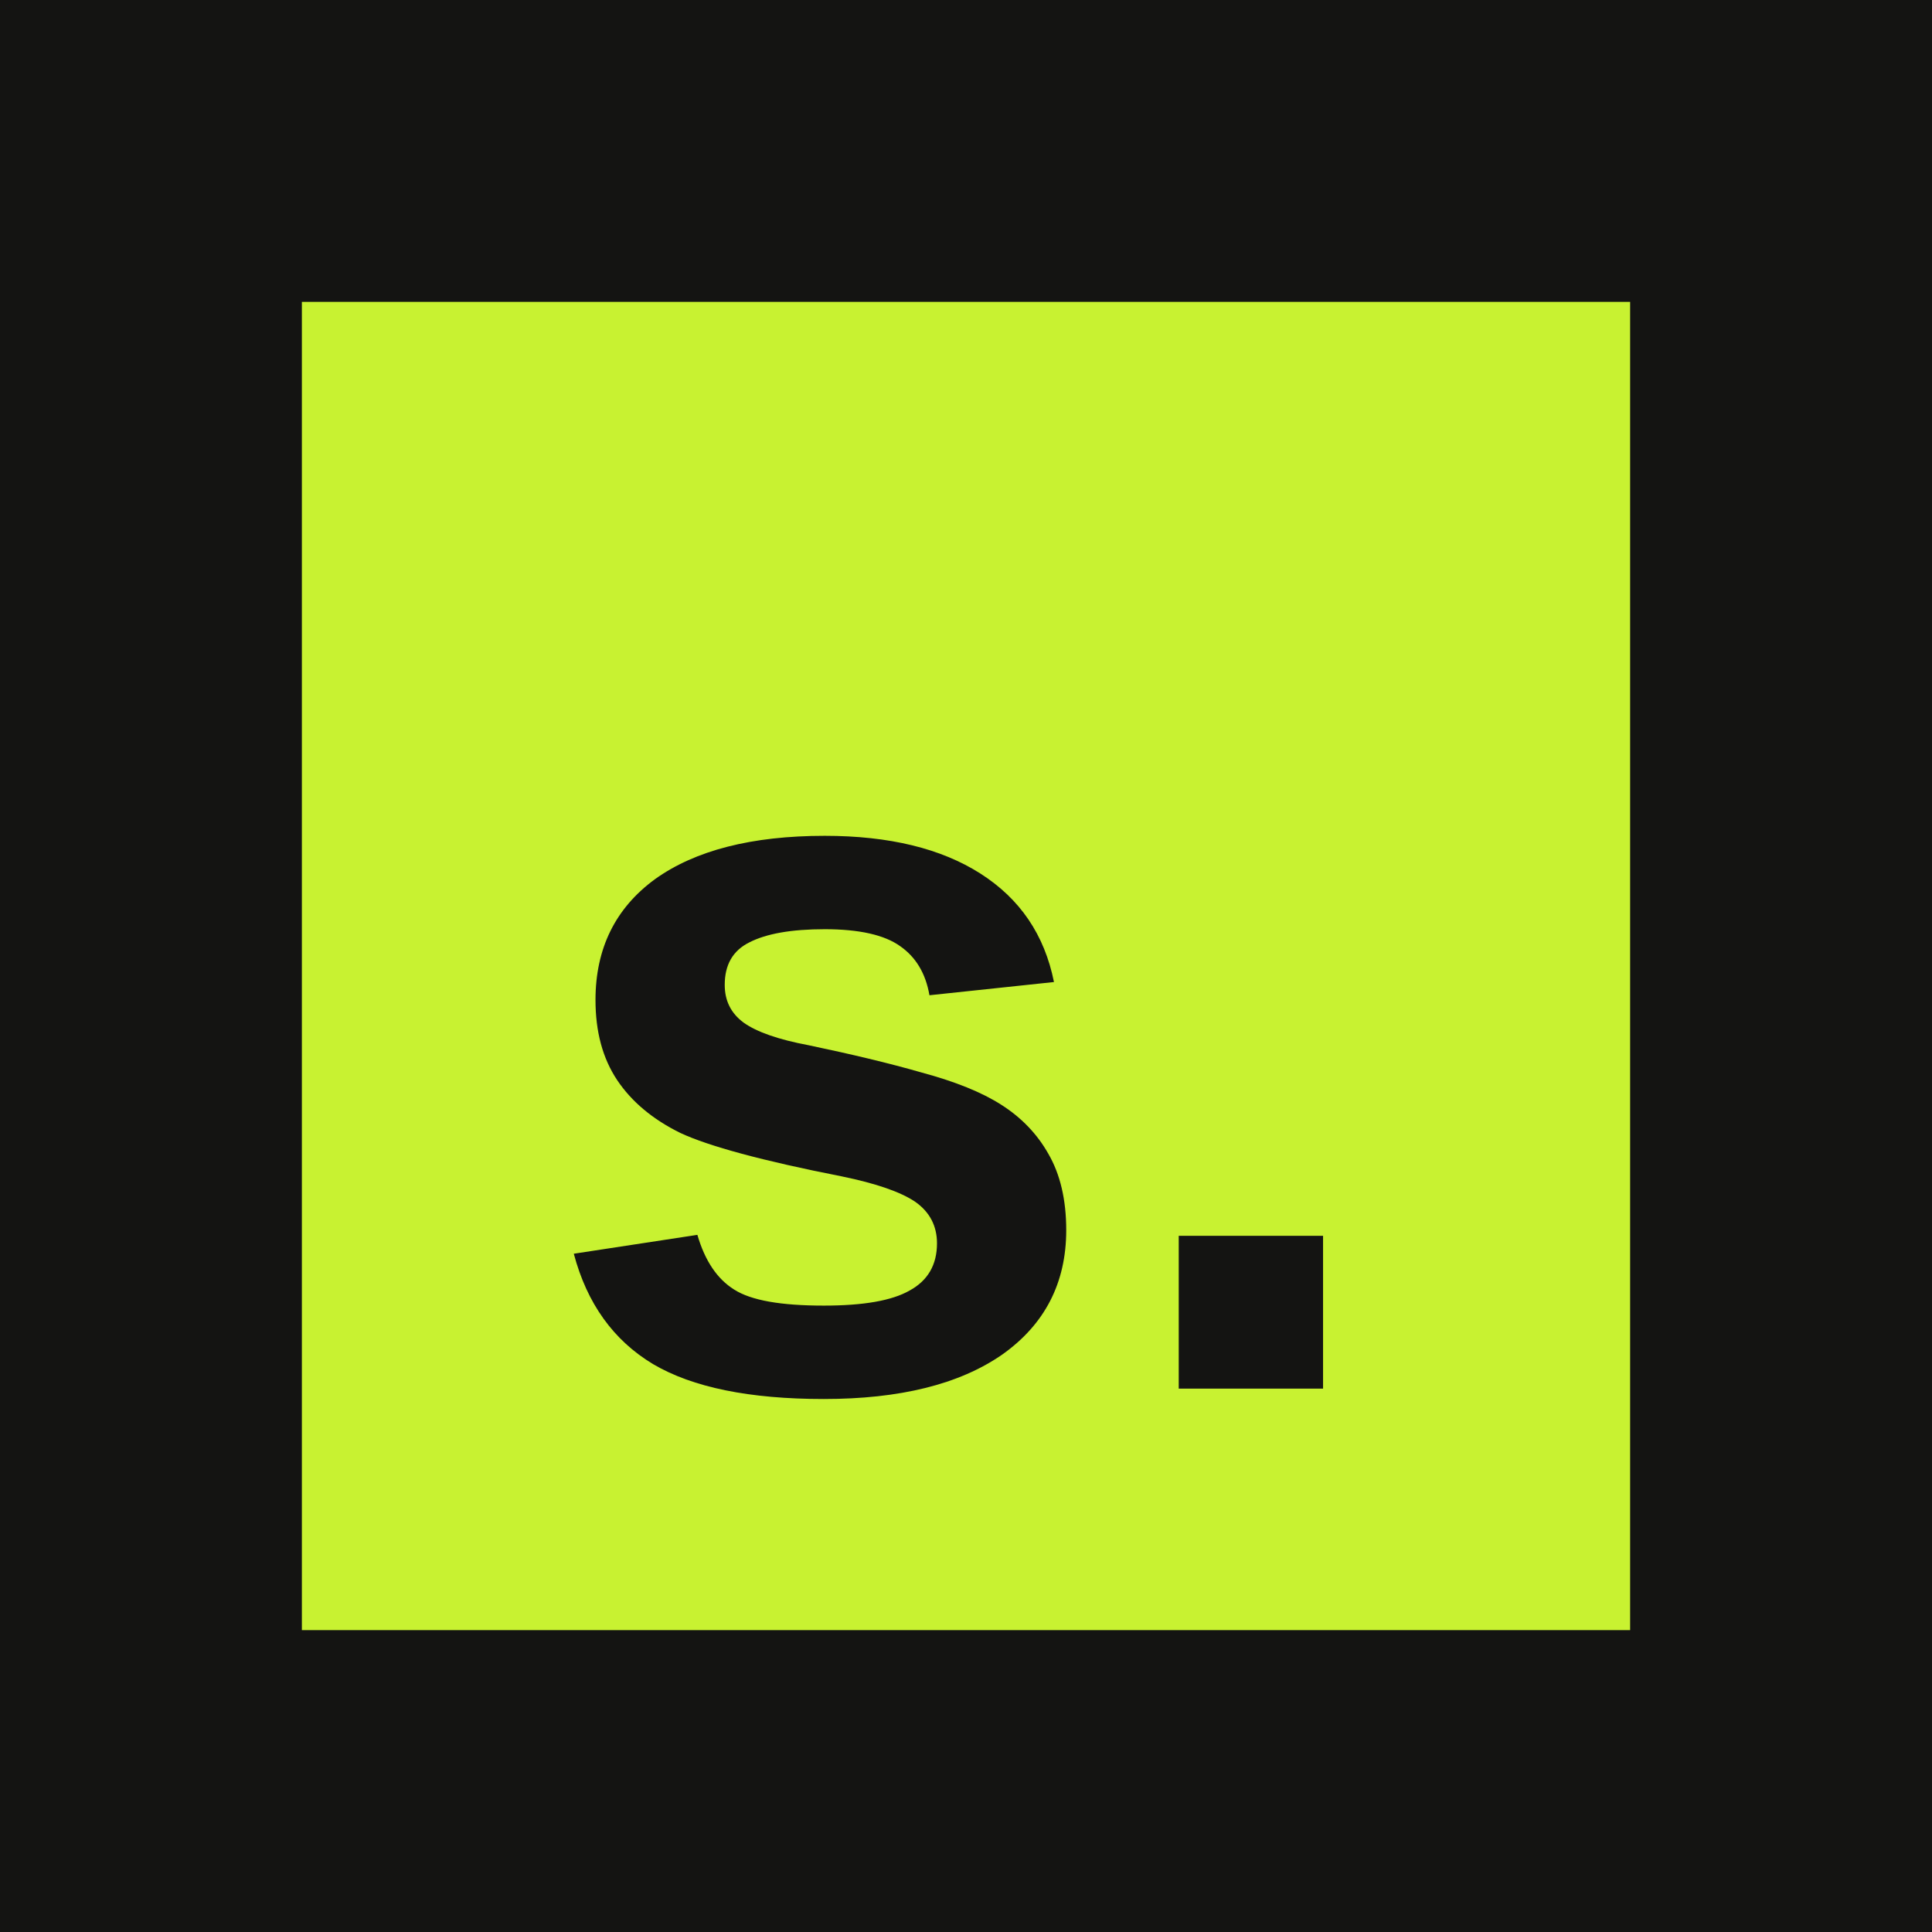
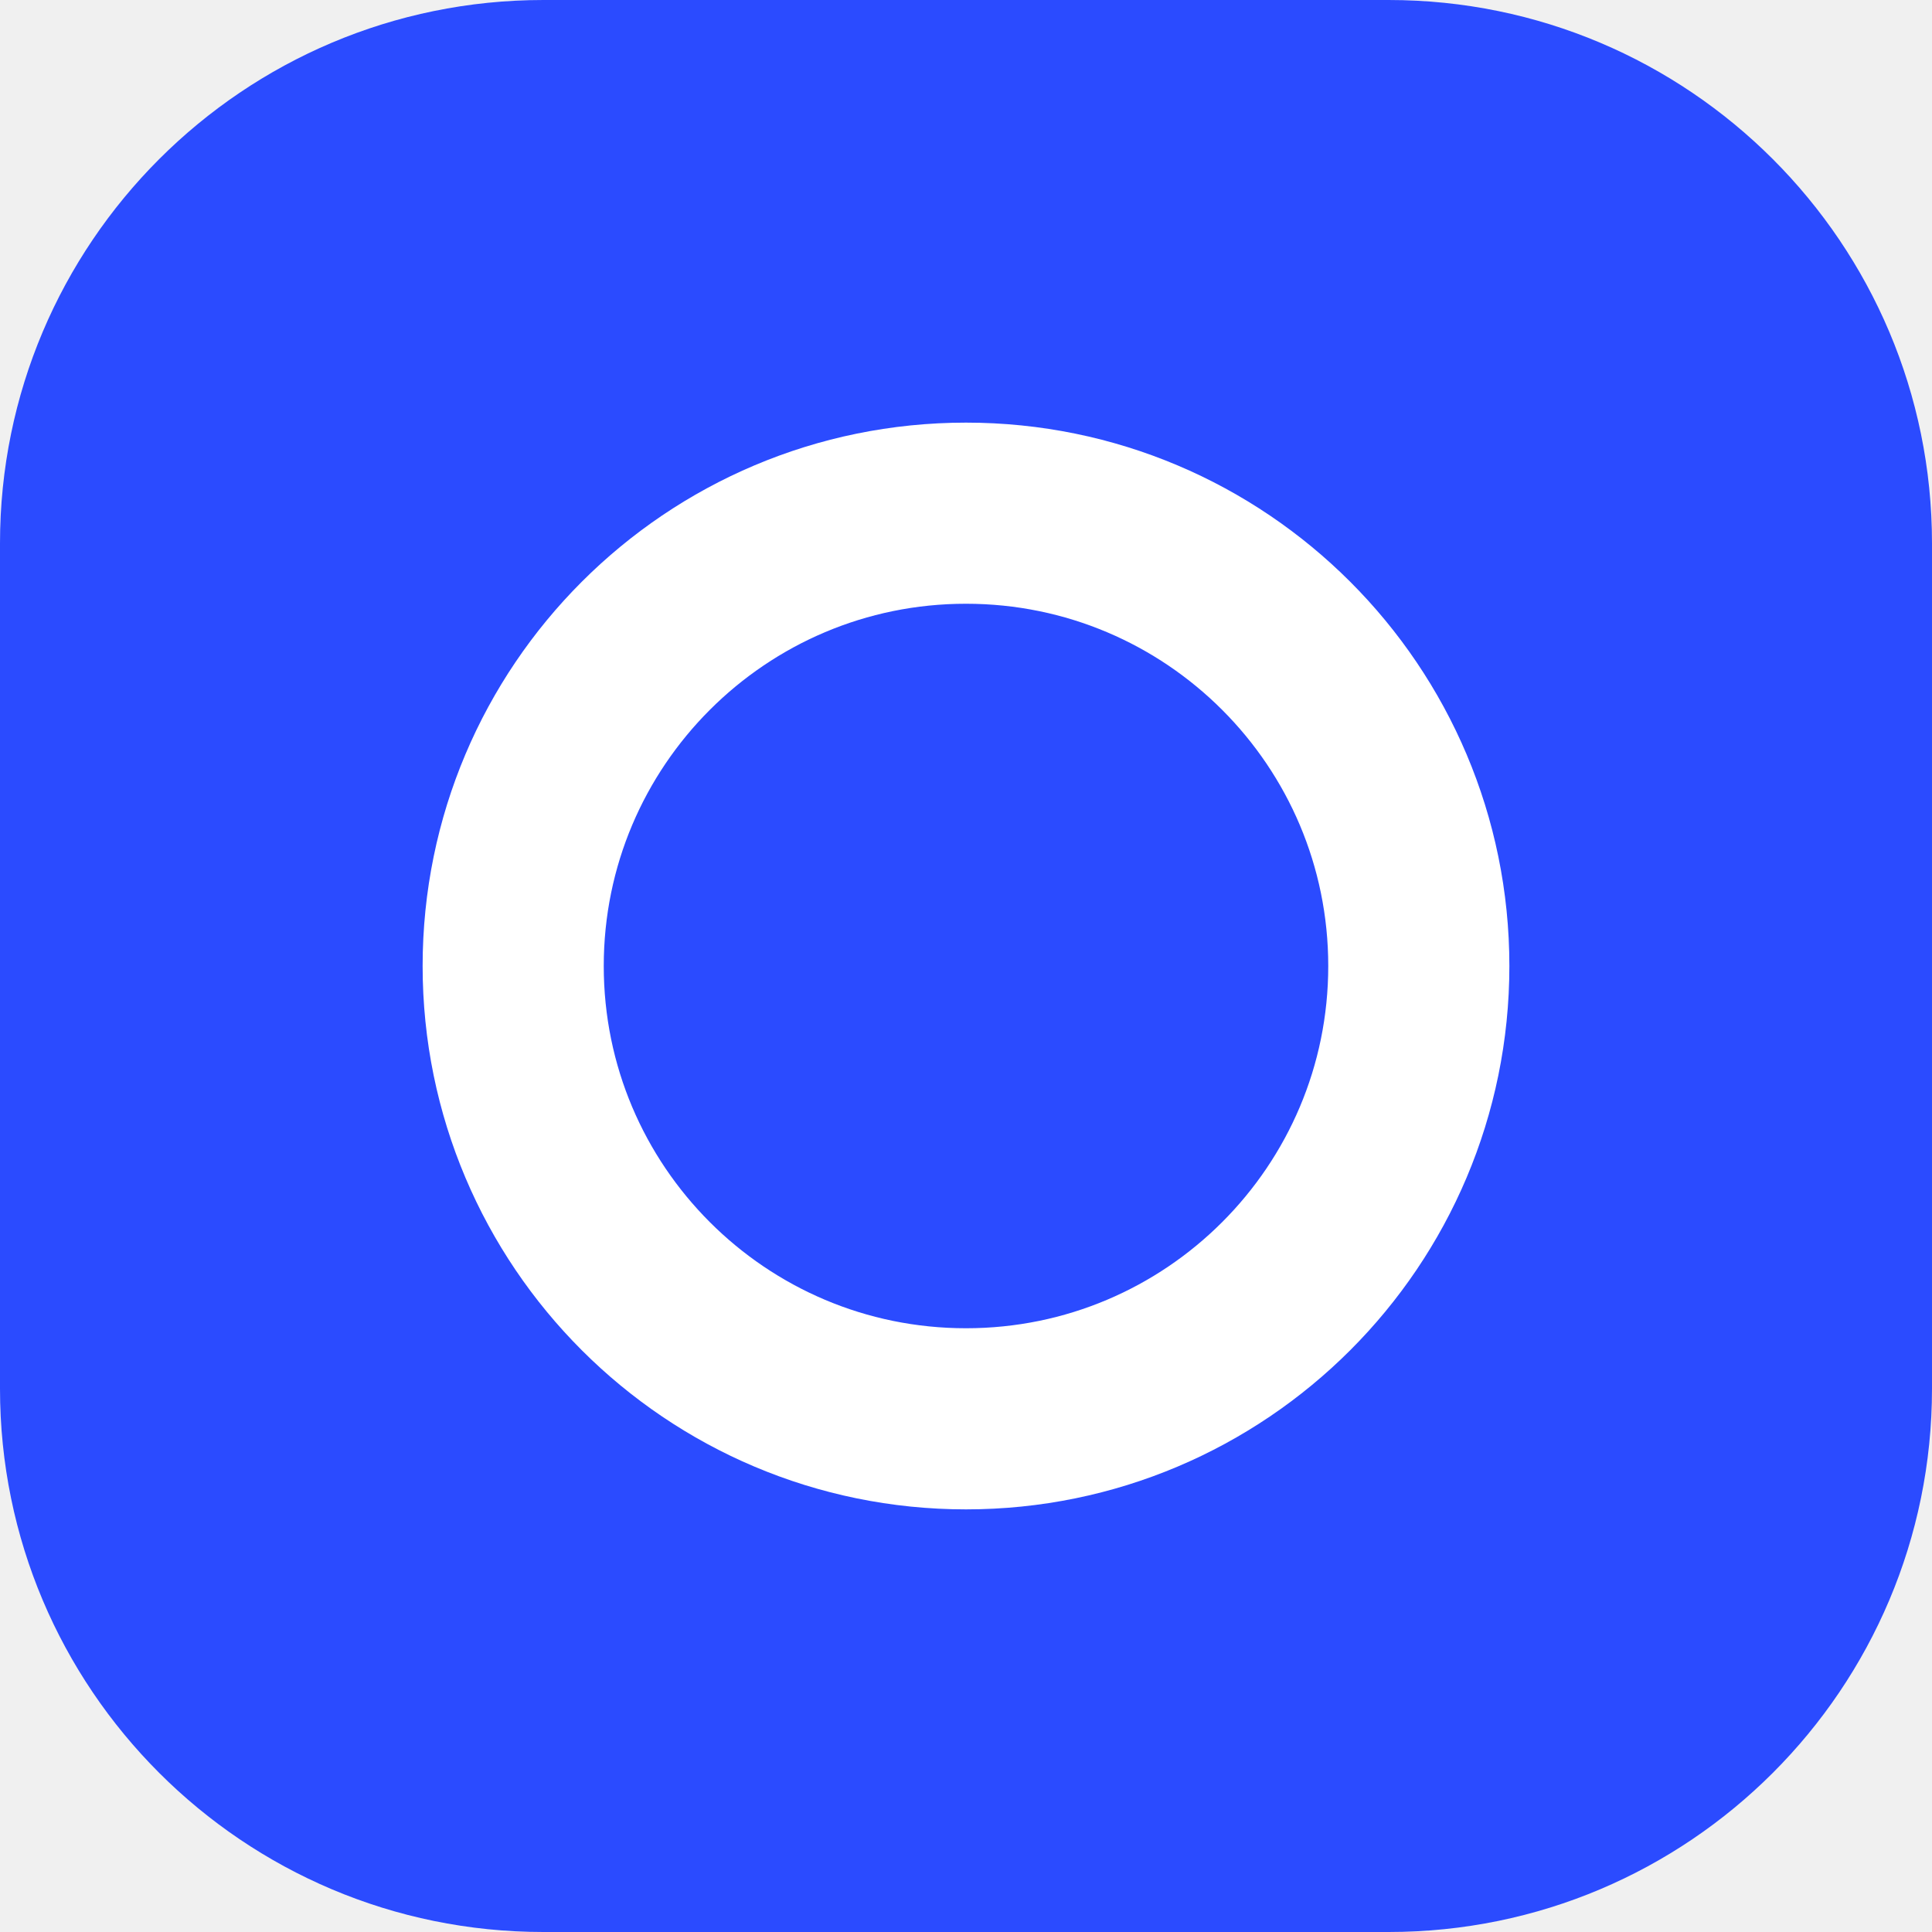
<svg xmlns="http://www.w3.org/2000/svg" viewBox="0 0 32 32">
-   <rect width="32" height="32" fill="#141412" />
-   <rect x="5" y="5" width="22" height="22" fill="#c8f231" />
-   <text x="16" y="23" text-anchor="middle" font-family="Arial, Helvetica, sans-serif" font-size="17" font-weight="900" fill="#141412">s.</text>
+   <rect width="32" height="32" rx="9" fill="#2b4bff" />
+   <circle cx="16" cy="16" r="7.5" fill="none" stroke="#ffffff" stroke-width="3" />
</svg>
